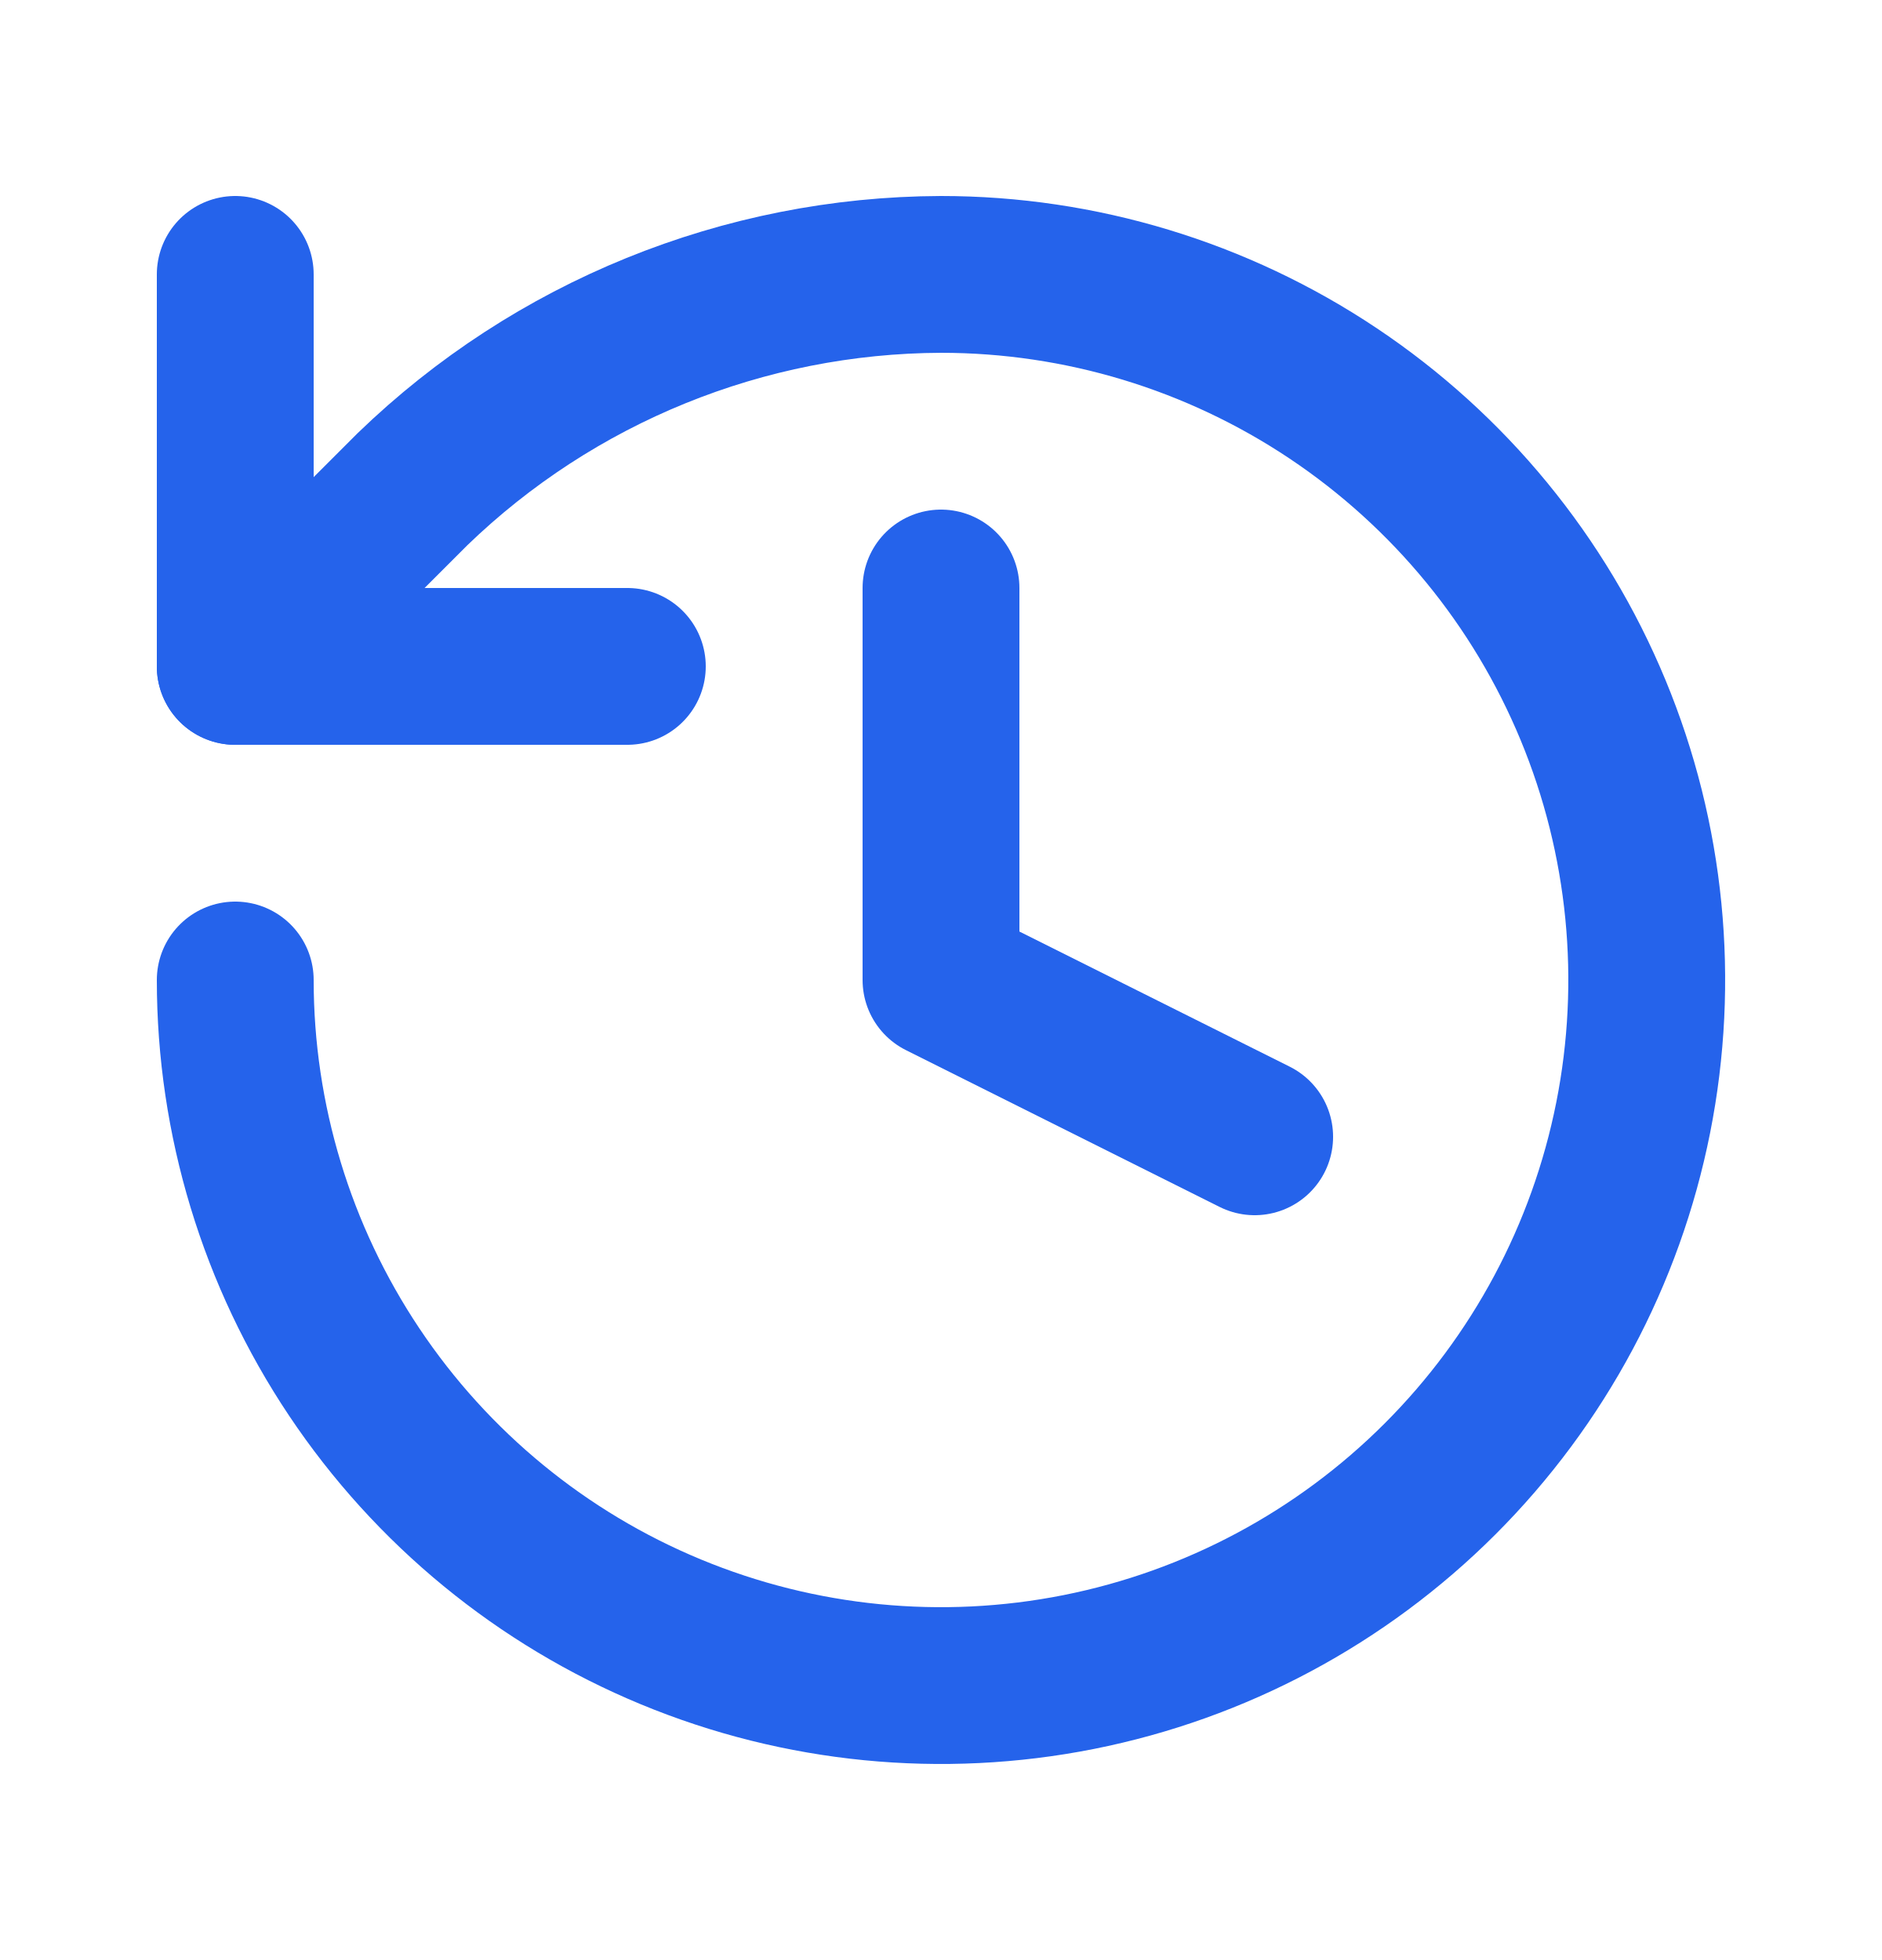
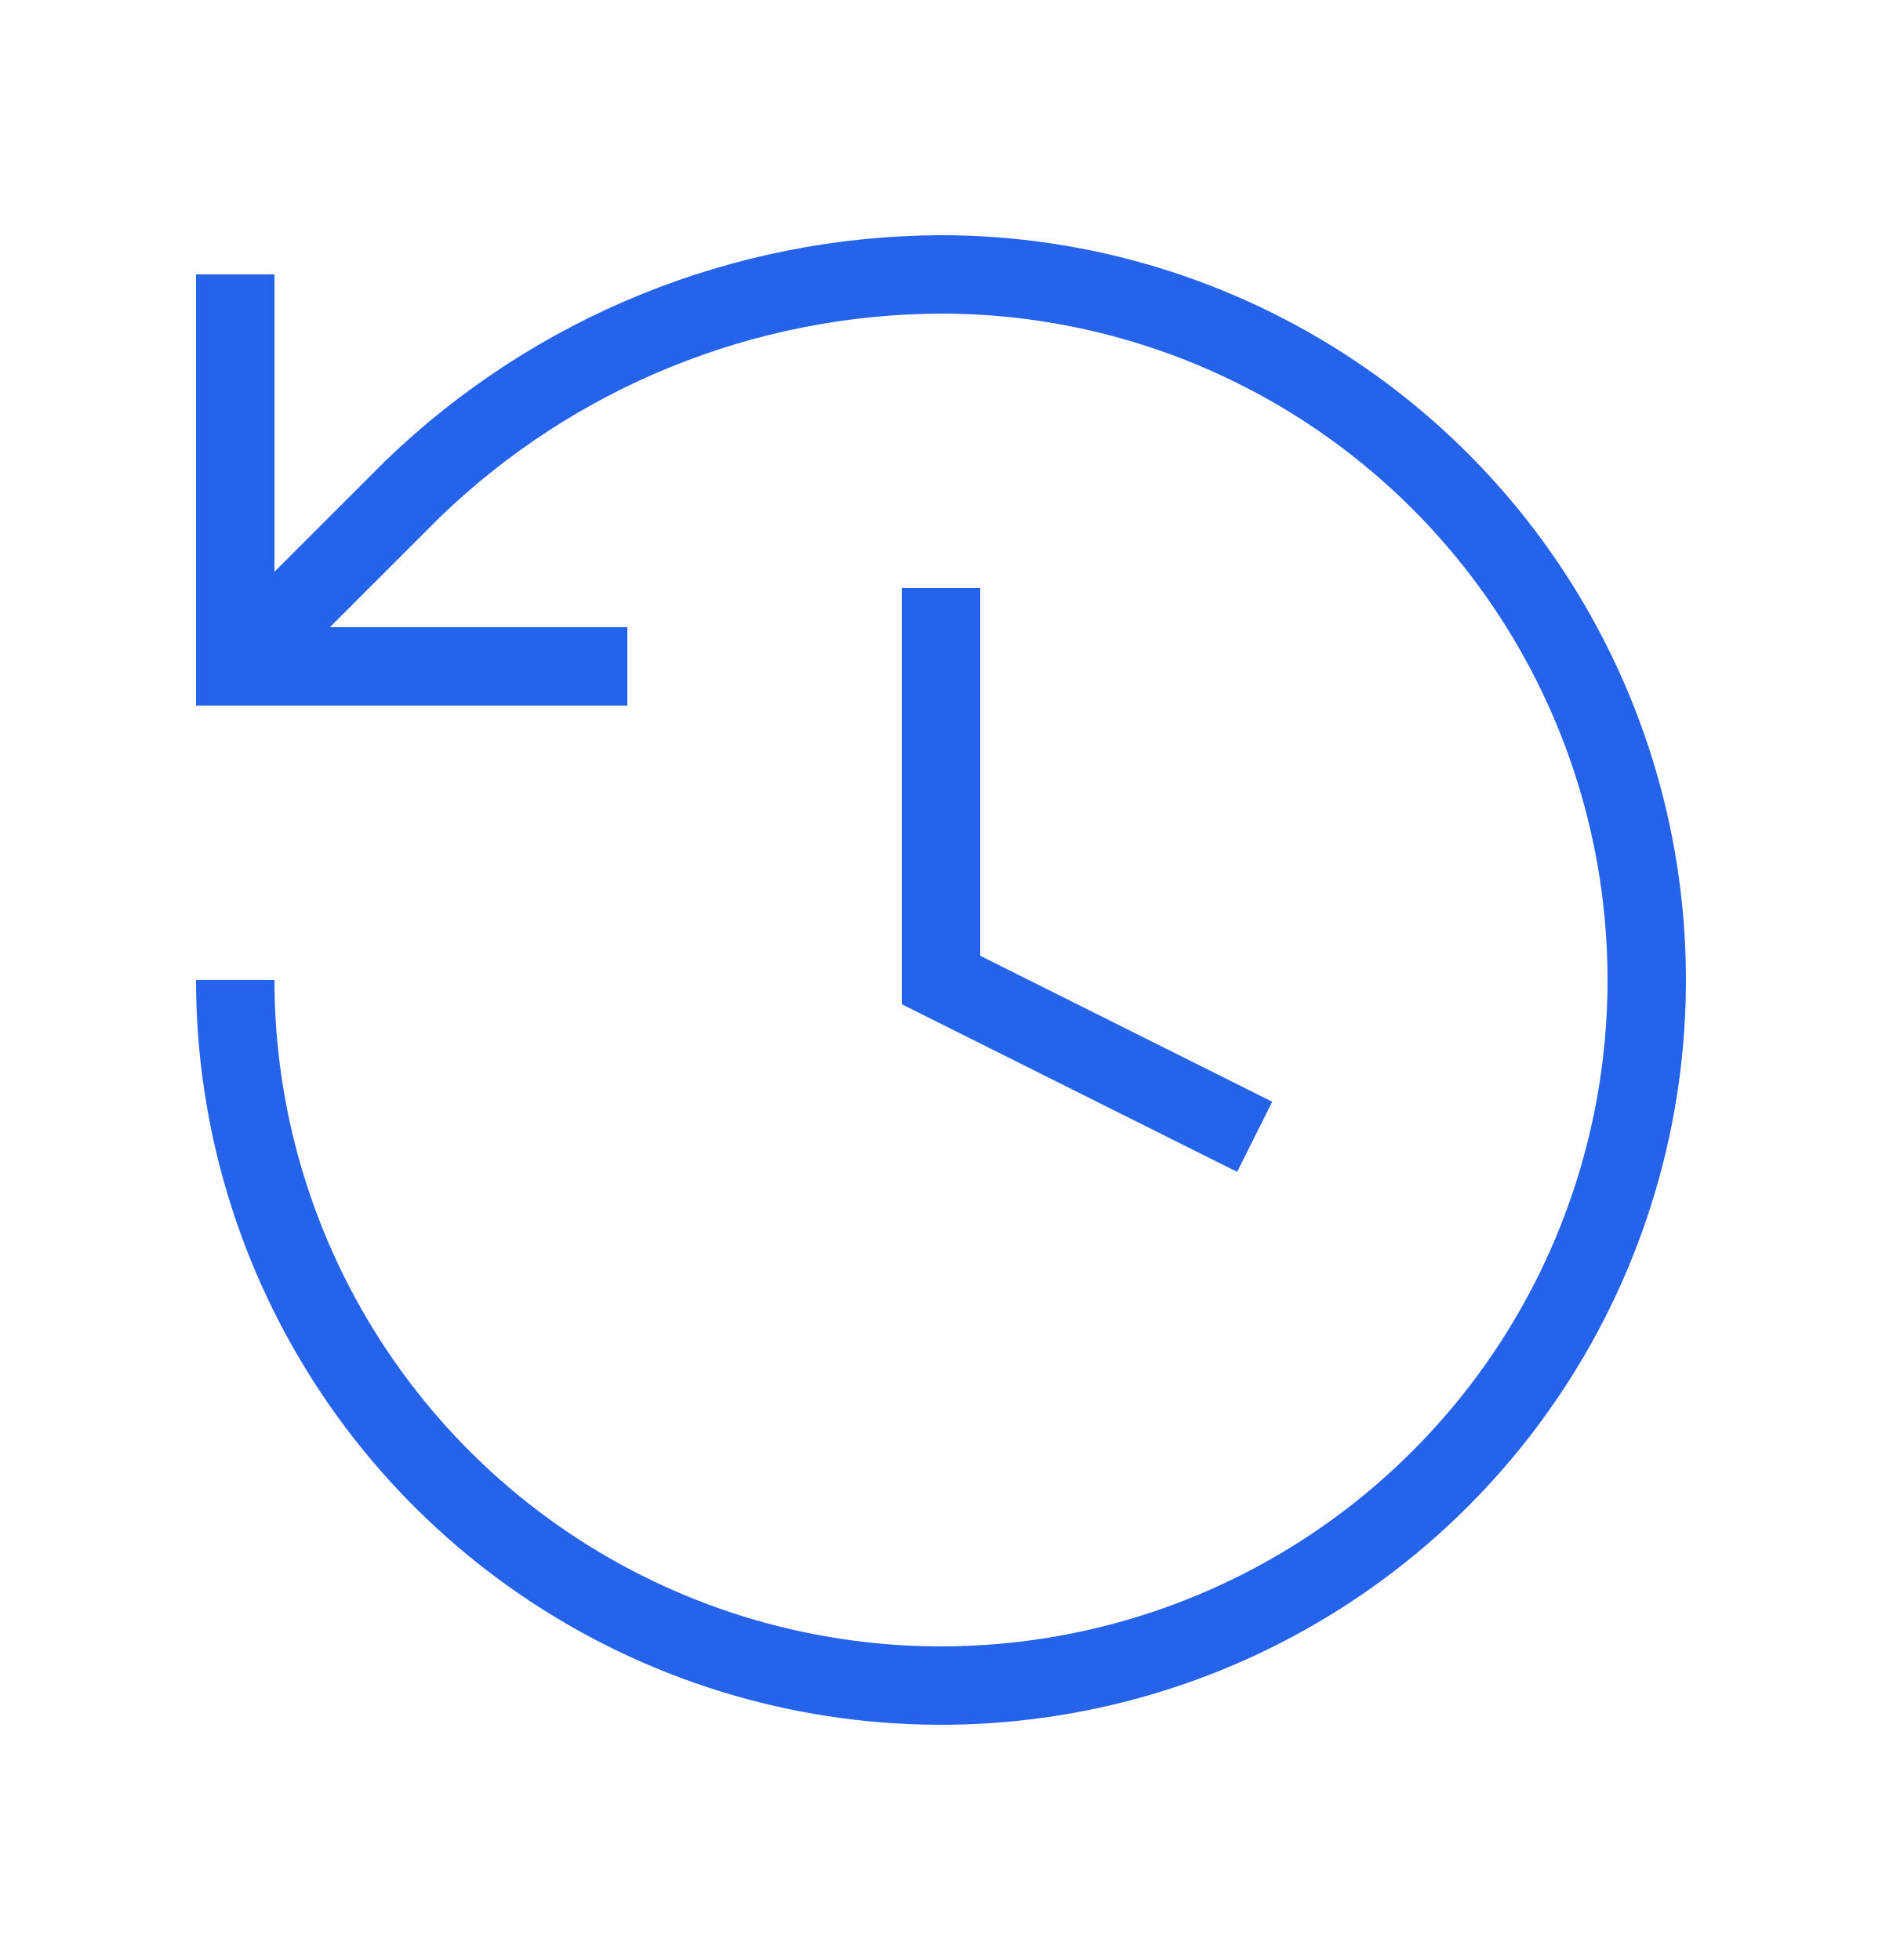
<svg xmlns="http://www.w3.org/2000/svg" width="24" height="25" viewBox="0 0 24 25" fill="none">
-   <path d="M3 12.5C3 14.28 3.528 16.02 4.517 17.5C5.506 18.98 6.911 20.134 8.556 20.815C10.2 21.496 12.01 21.674 13.756 21.327C15.502 20.98 17.105 20.123 18.364 18.864C19.623 17.605 20.48 16.002 20.827 14.256C21.174 12.51 20.996 10.7 20.315 9.056C19.634 7.411 18.48 6.006 17 5.017C15.52 4.028 13.78 3.5 12 3.5C9.484 3.509 7.069 4.491 5.26 6.24L3 8.5" stroke="#2563EB" stroke-width="2" stroke-linecap="round" stroke-linejoin="round" />
-   <path d="M3 3.5V8.5H8" stroke="#2563EB" stroke-width="2" stroke-linecap="round" stroke-linejoin="round" />
-   <path d="M12 7.5V12.5L16 14.5" stroke="#2563EB" stroke-width="2" stroke-linecap="round" stroke-linejoin="round" />
+   <path d="M3 12.5C3 14.28 3.528 16.02 4.517 17.5C5.506 18.98 6.911 20.134 8.556 20.815C10.2 21.496 12.01 21.674 13.756 21.327C15.502 20.98 17.105 20.123 18.364 18.864C19.623 17.605 20.48 16.002 20.827 14.256C21.174 12.51 20.996 10.7 20.315 9.056C19.634 7.411 18.48 6.006 17 5.017C15.52 4.028 13.78 3.5 12 3.5C9.484 3.509 7.069 4.491 5.26 6.24L3 8.5" stroke="#2563EB" strokeWidth="2" strokeLinecap="round" strokeLinejoin="round" />
+   <path d="M3 3.5V8.5H8" stroke="#2563EB" strokeWidth="2" strokeLinecap="round" strokeLinejoin="round" />
+   <path d="M12 7.5V12.5L16 14.5" stroke="#2563EB" strokeWidth="2" strokeLinecap="round" strokeLinejoin="round" />
</svg>
